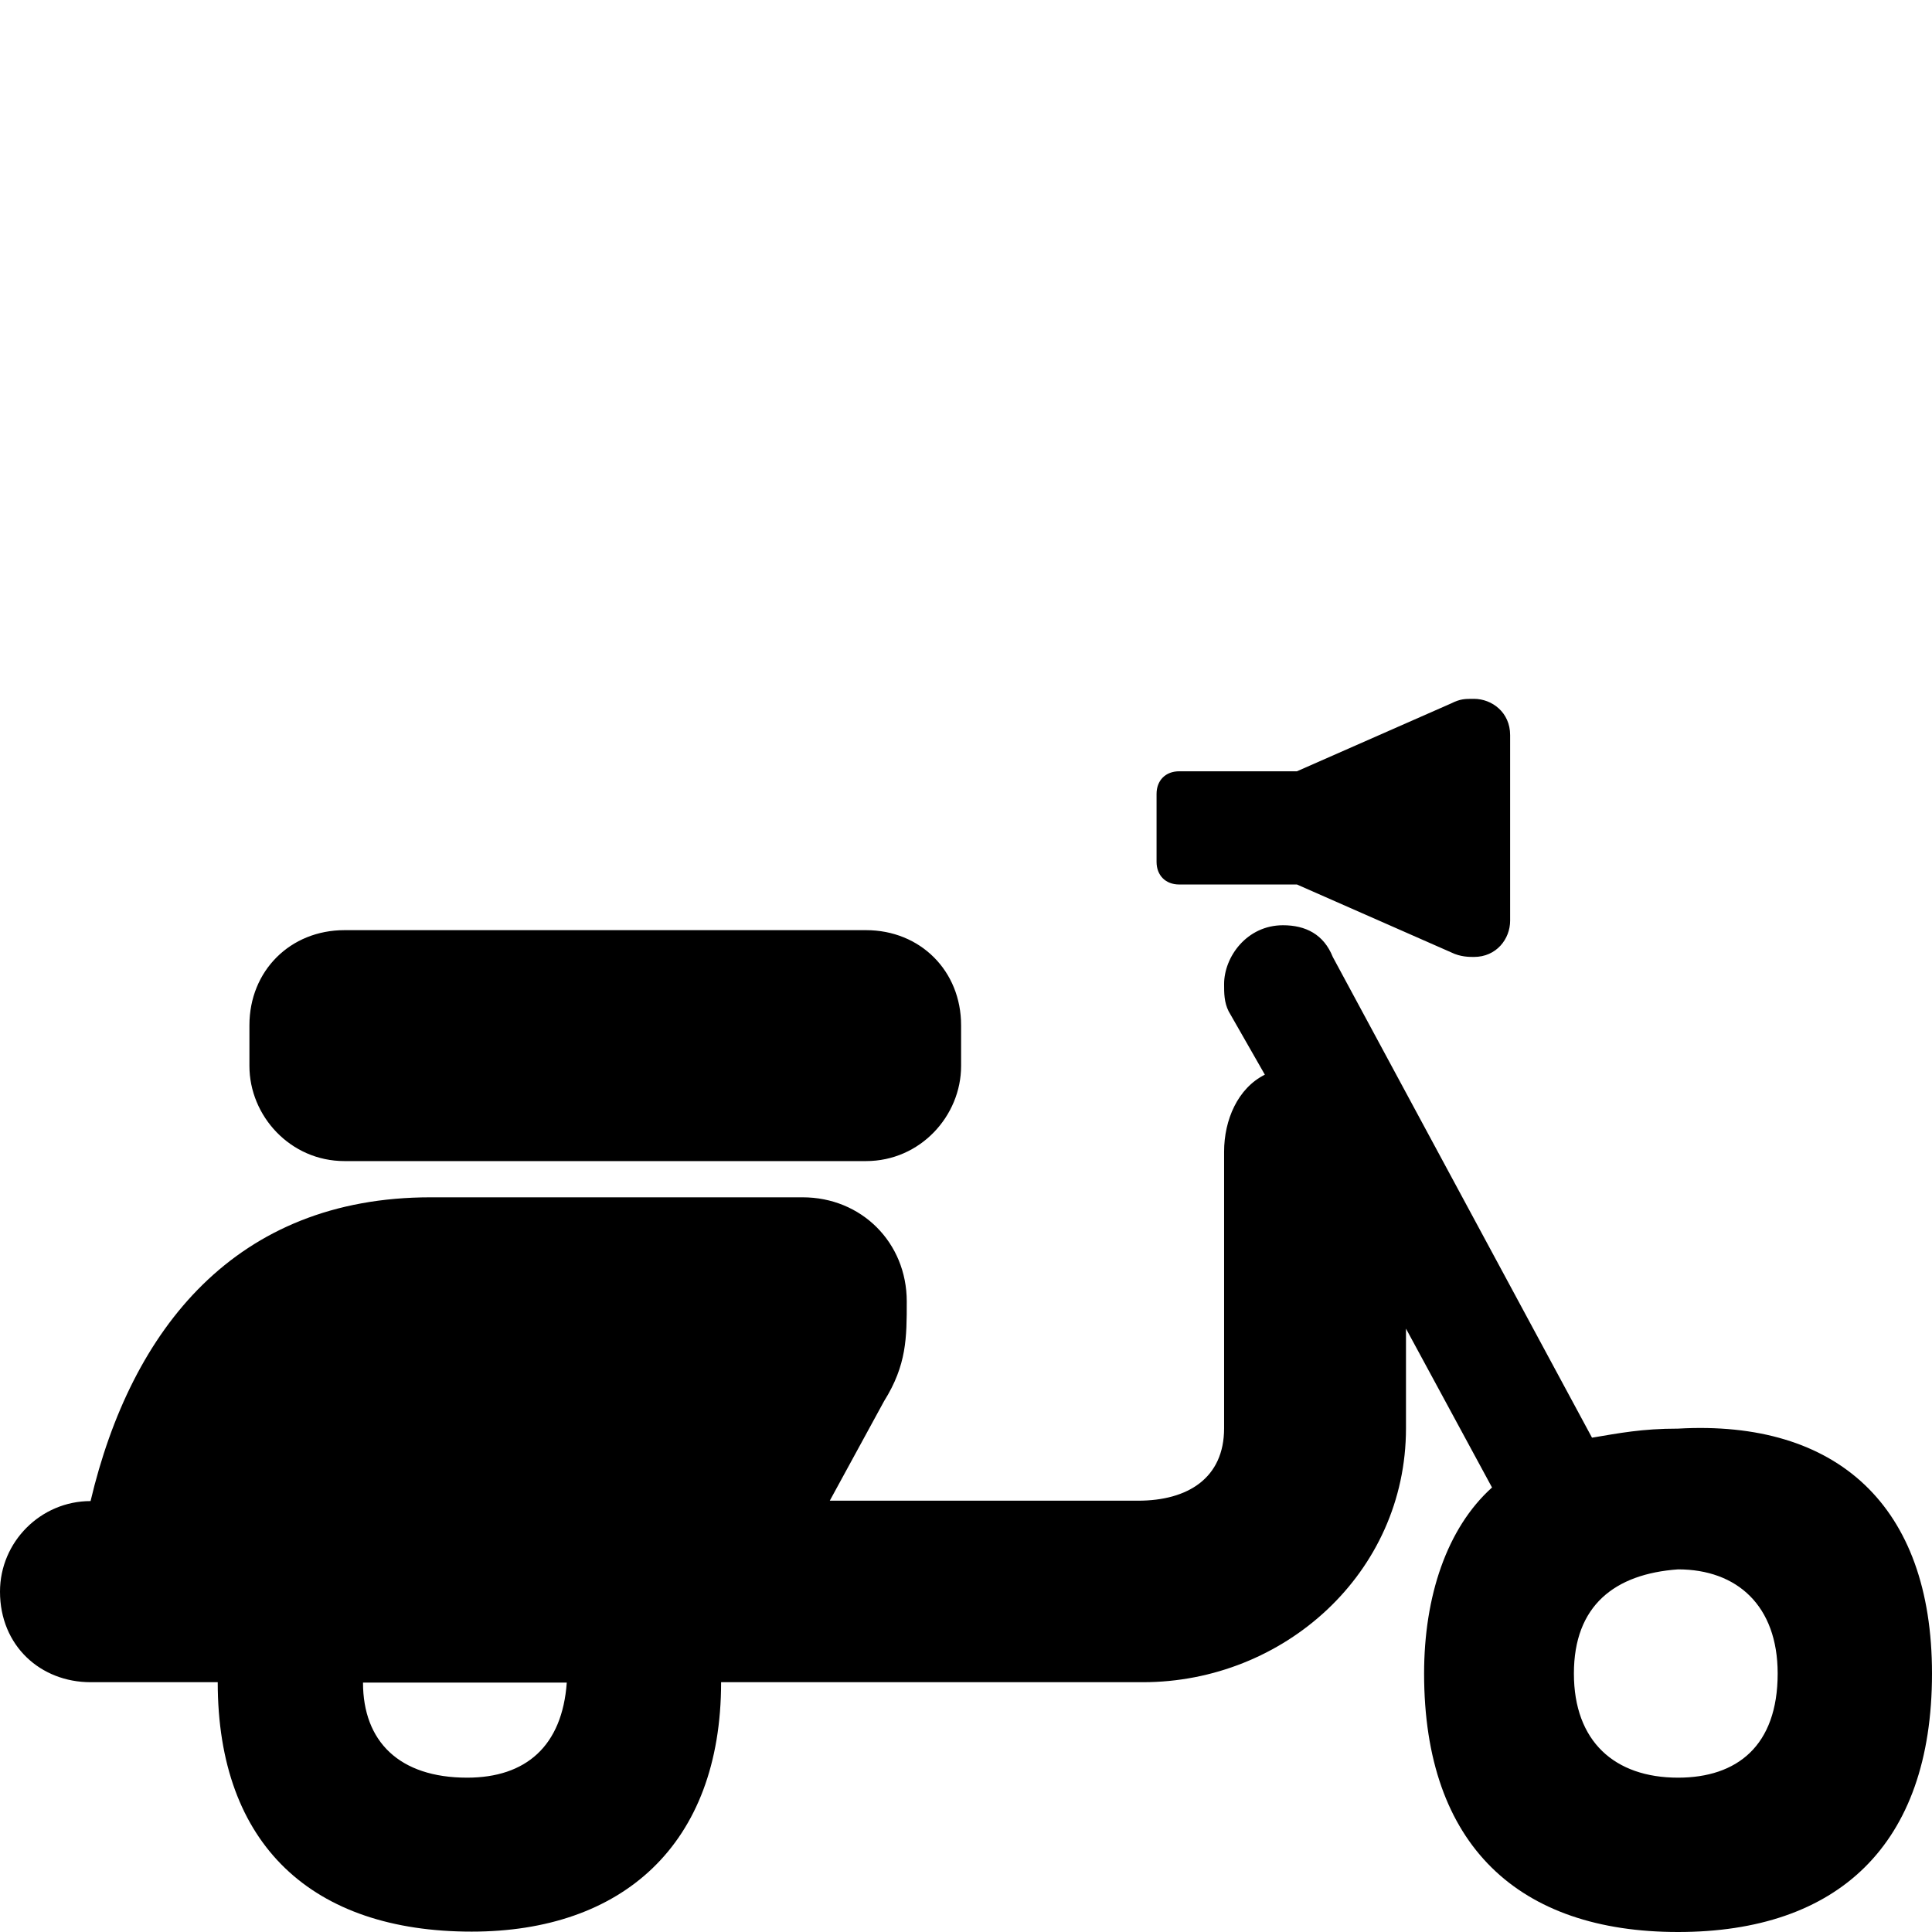
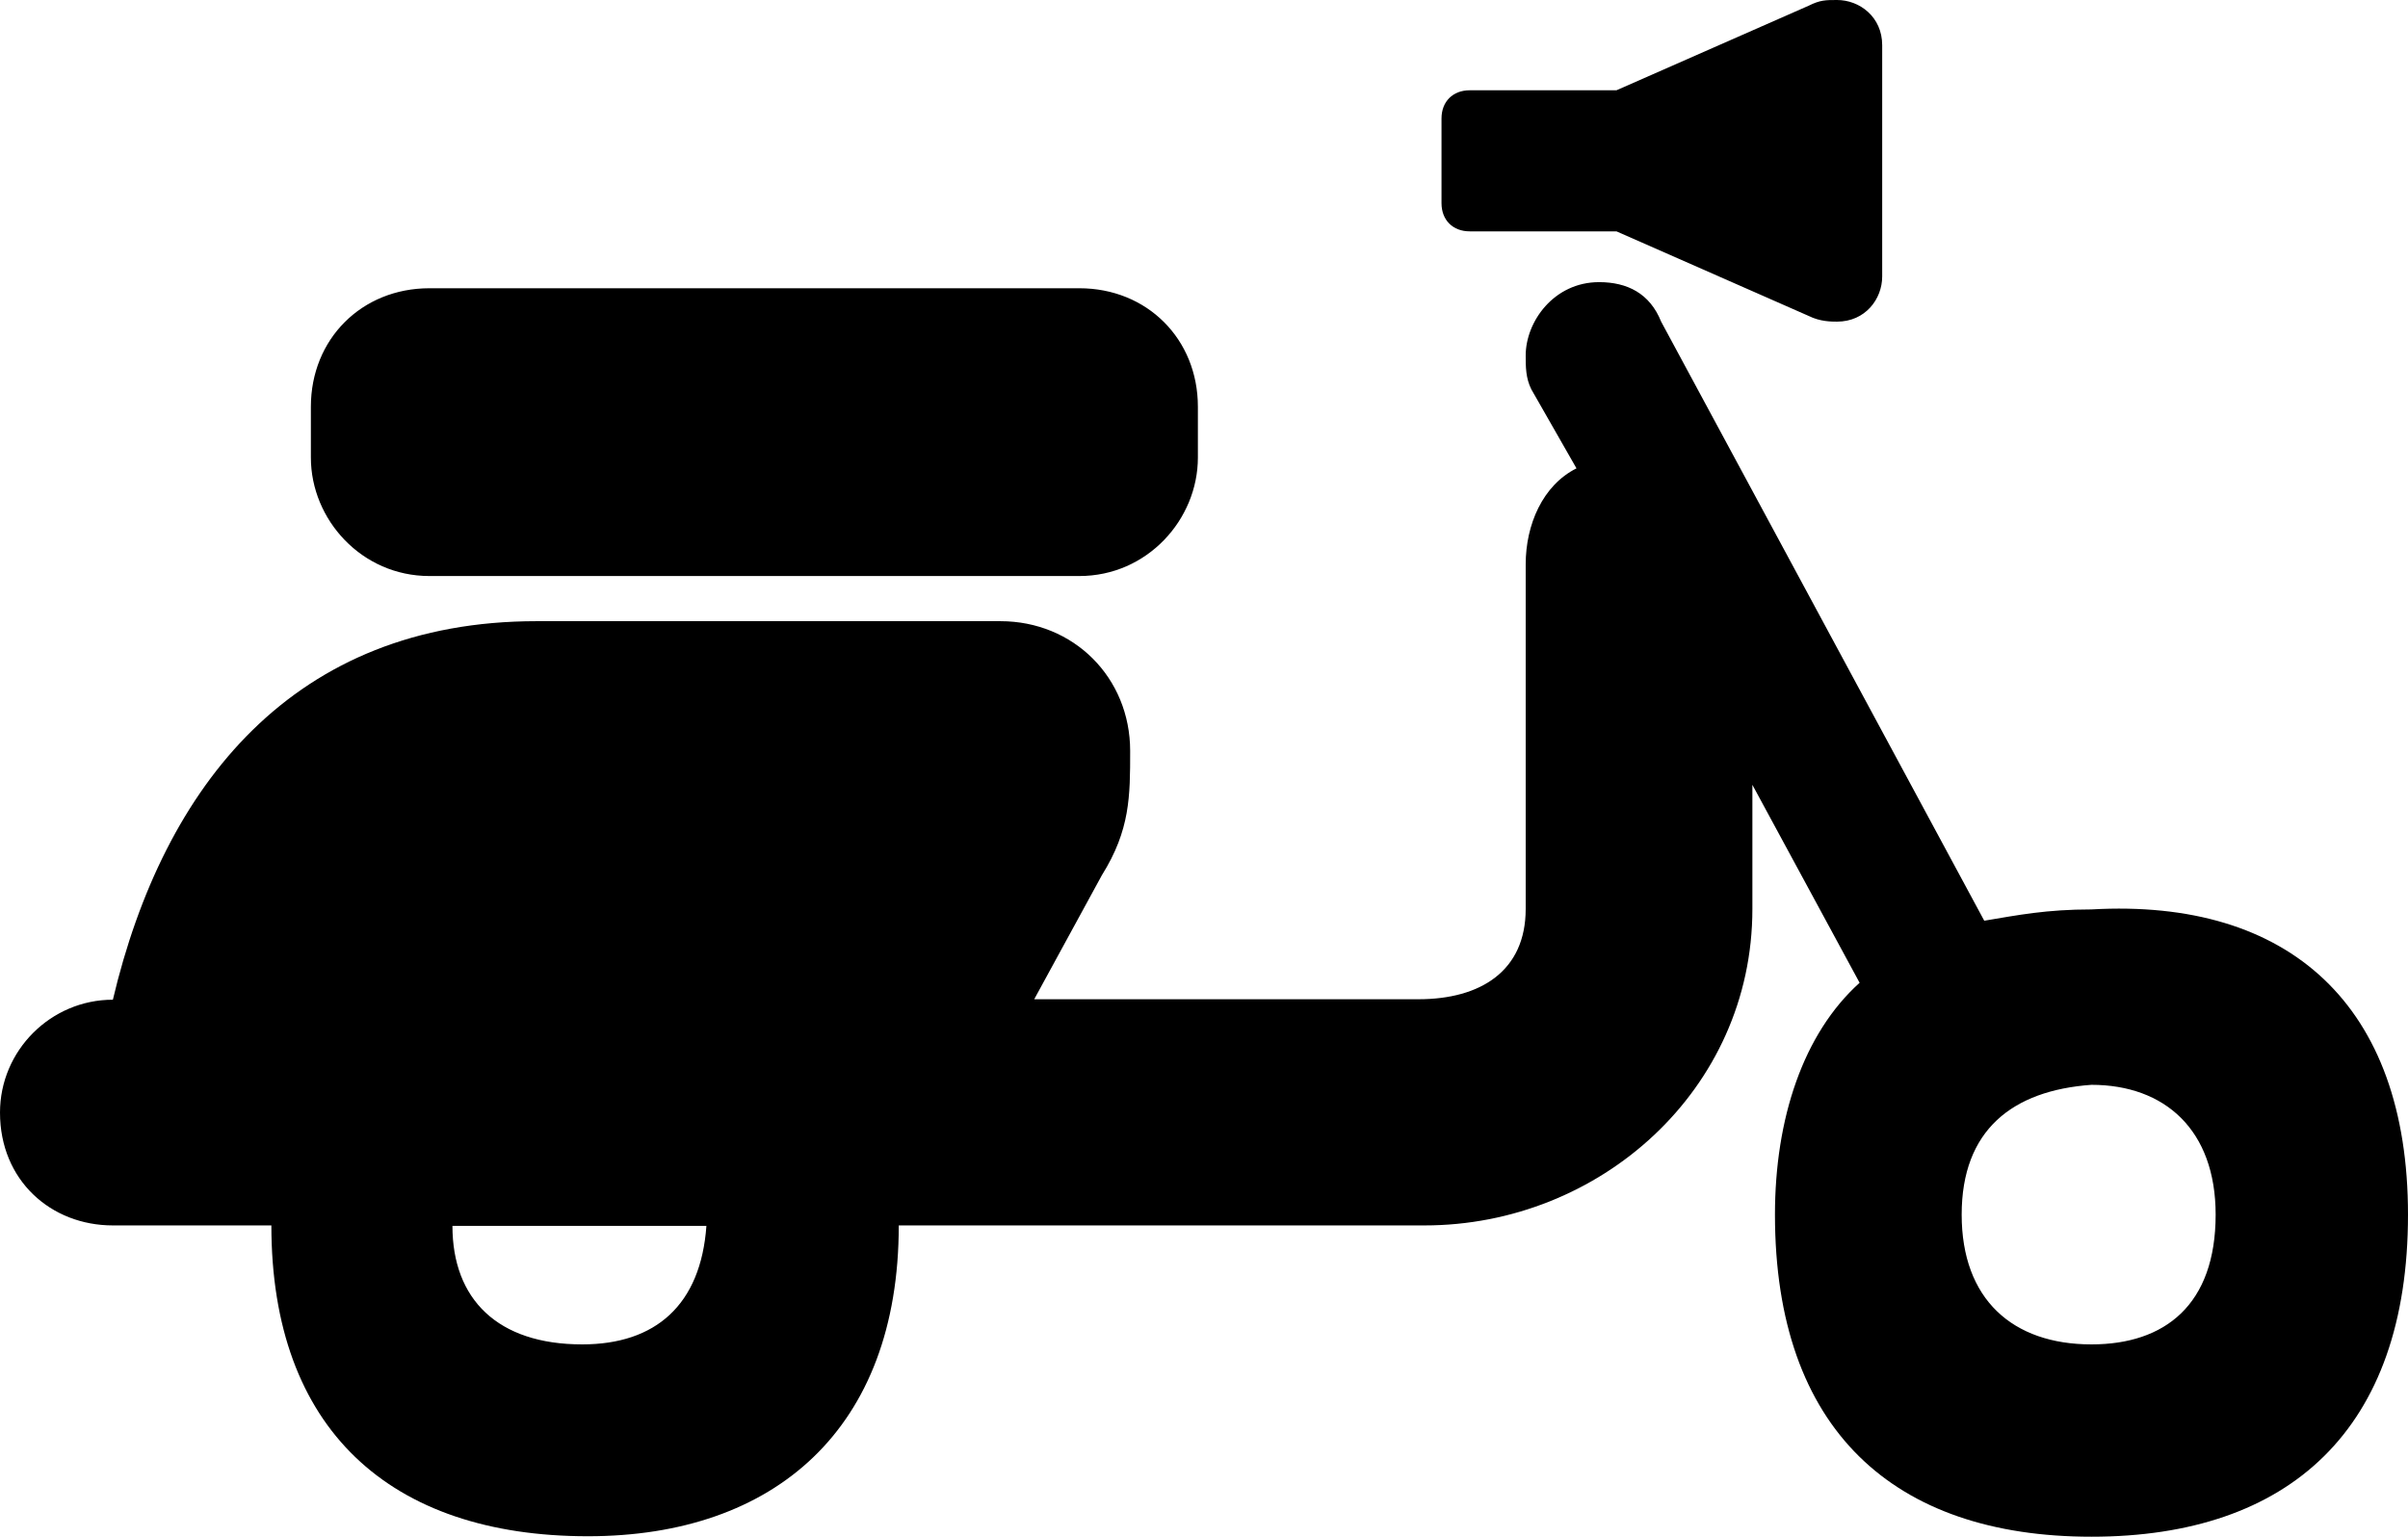
- <svg xmlns="http://www.w3.org/2000/svg" version="1.1" id="Layer_1" x="0px" y="0px" viewBox="0 0 512 512" style="enable-background:new 0 0 512 512;" xml:space="preserve">
-   <path d="M512,443.5c0,45.7-25.2,68.5-67.3,68.5s-67.3-22.8-67.3-68.5c0-20.4,6-38.5,18-49.3l-22.8-42.1v26.4  c0,38.5-32.5,67.3-69.7,67.3H191.1c0,43.3-26.4,66.1-66.1,66.1c-42.1,0-67.3-22.8-67.3-66.1H24c-13.2,0-24-9.6-24-24  c0-13.2,10.8-24,24-24c10.8-45.7,38.5-80.5,90.1-80.5h98.6c15.6,0,27.6,12,27.6,27.6c0,9.6,0,16.8-6,26.4l-14.4,26.4h81.7  c13.2,0,22.8-6,22.8-19.2v-73.3c0-8.4,3.6-16.8,10.8-20.4l-9.6-16.8c-1.2-2.4-1.2-4.8-1.2-7.2c0-7.2,6-15.6,15.6-15.6  c6,0,10.8,2.4,13.2,8.4L421.9,381c7.2-1.2,13.2-2.4,22.8-2.4C486.8,376.2,512,399,512,443.5 M91.3,307.7c-14.4,0-25.2-12-25.2-25.2  v-10.8c0-14.4,10.8-25.2,25.2-25.2h138.2c14.4,0,25.2,10.8,25.2,25.2v10.8c0,13.2-10.8,25.2-25.2,25.2H91.3z M96.2,445.9  c0,15.6,9.6,25.2,27.6,25.2c15.6,0,25.2-8.4,26.4-25.2H96.2z M400.2,244c0,4.8-3.6,9.6-9.6,9.6c-1.2,0-3.6,0-6-1.2l-40.9-18h-31.2  c-3.6,0-6-2.4-6-6v-18c0-3.6,2.4-6,6-6h31.2l40.9-18c2.4-1.2,3.6-1.2,6-1.2c4.8,0,9.6,3.6,9.6,9.6V244z M417.1,443.5  c0,18,10.8,27.6,27.6,27.6c15.6,0,26.4-8.4,26.4-27.6c0-18-10.8-27.6-26.4-27.6C427.9,417.1,417.1,425.5,417.1,443.5" />
+ <svg xmlns="http://www.w3.org/2000/svg" version="1.1" id="Layer_1" x="0px" y="0px" viewBox="0 0 512 326.8" style="enable-background:new 0 0 512 326.8;" xml:space="preserve">
+   <path d="M512,258.3c0,45.7-25.2,68.5-67.3,68.5s-67.3-22.8-67.3-68.5c0-20.4,6-38.5,18-49.3l-22.8-42.1v26.4  c0,38.5-32.5,67.3-69.7,67.3H191.1c0,43.3-26.4,66.1-66.1,66.1c-42.1,0-67.3-22.8-67.3-66.1H24c-13.2,0-24-9.6-24-24  c0-13.2,10.8-24,24-24c10.8-45.7,38.5-80.5,90.1-80.5h98.6c15.6,0,27.6,12,27.6,27.6c0,9.6,0,16.8-6,26.4l-14.4,26.4h81.7  c13.2,0,22.8-6,22.8-19.2V120c0-8.4,3.6-16.8,10.8-20.4l-9.6-16.8c-1.2-2.4-1.2-4.8-1.2-7.2c0-7.2,6-15.6,15.6-15.6  c6,0,10.8,2.4,13.2,8.4l68.7,127.4c7.2-1.2,13.2-2.4,22.8-2.4C486.8,191,512,213.8,512,258.3 M91.3,122.5c-14.4,0-25.2-12-25.2-25.2  V86.5c0-14.4,10.8-25.2,25.2-25.2h138.2c14.4,0,25.2,10.8,25.2,25.2v10.8c0,13.2-10.8,25.2-25.2,25.2H91.3z M96.2,260.7  c0,15.6,9.6,25.2,27.6,25.2c15.6,0,25.2-8.4,26.4-25.2H96.2z M400.2,58.8c0,4.8-3.6,9.6-9.6,9.6c-1.2,0-3.6,0-6-1.2l-40.9-18h-31.2  c-3.6,0-6-2.4-6-6v-18c0-3.6,2.4-6,6-6h31.2l40.9-18c2.4-1.2,3.6-1.2,6-1.2c4.8,0,9.6,3.6,9.6,9.6V58.8z M417.1,258.3  c0,18,10.8,27.6,27.6,27.6c15.6,0,26.4-8.4,26.4-27.6c0-18-10.8-27.6-26.4-27.6C427.9,231.9,417.1,240.3,417.1,258.3" />
</svg>
